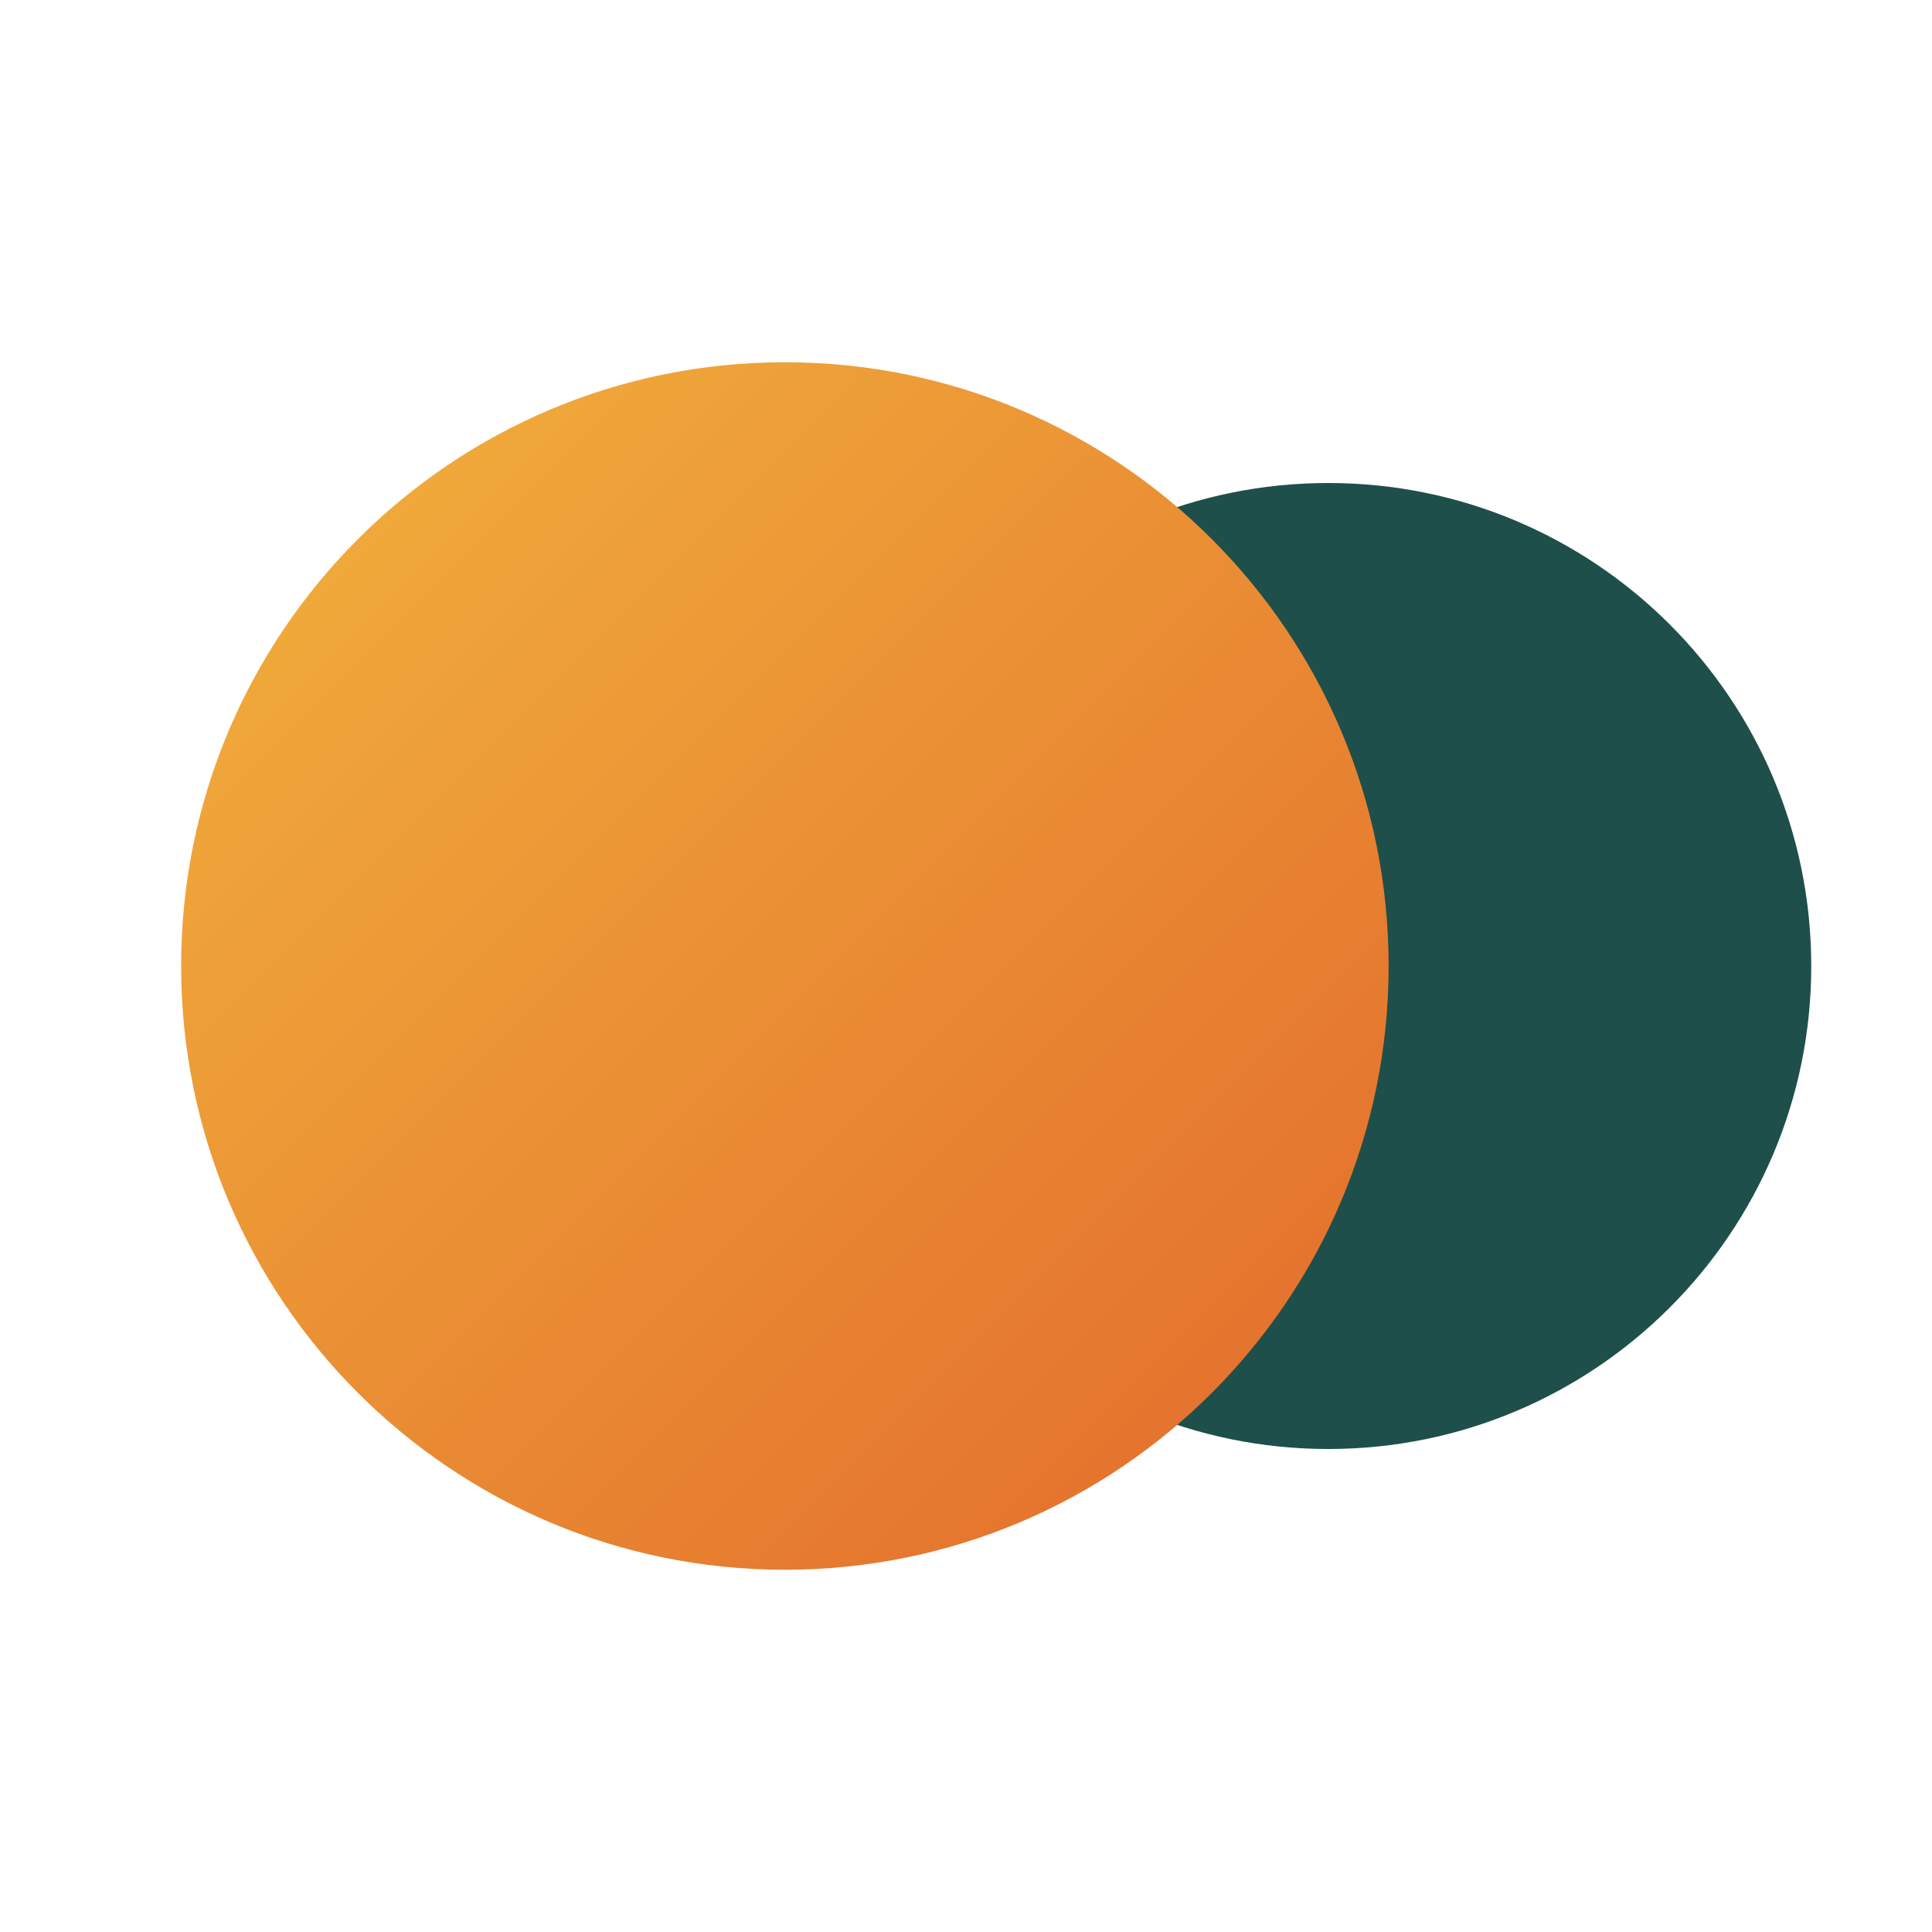
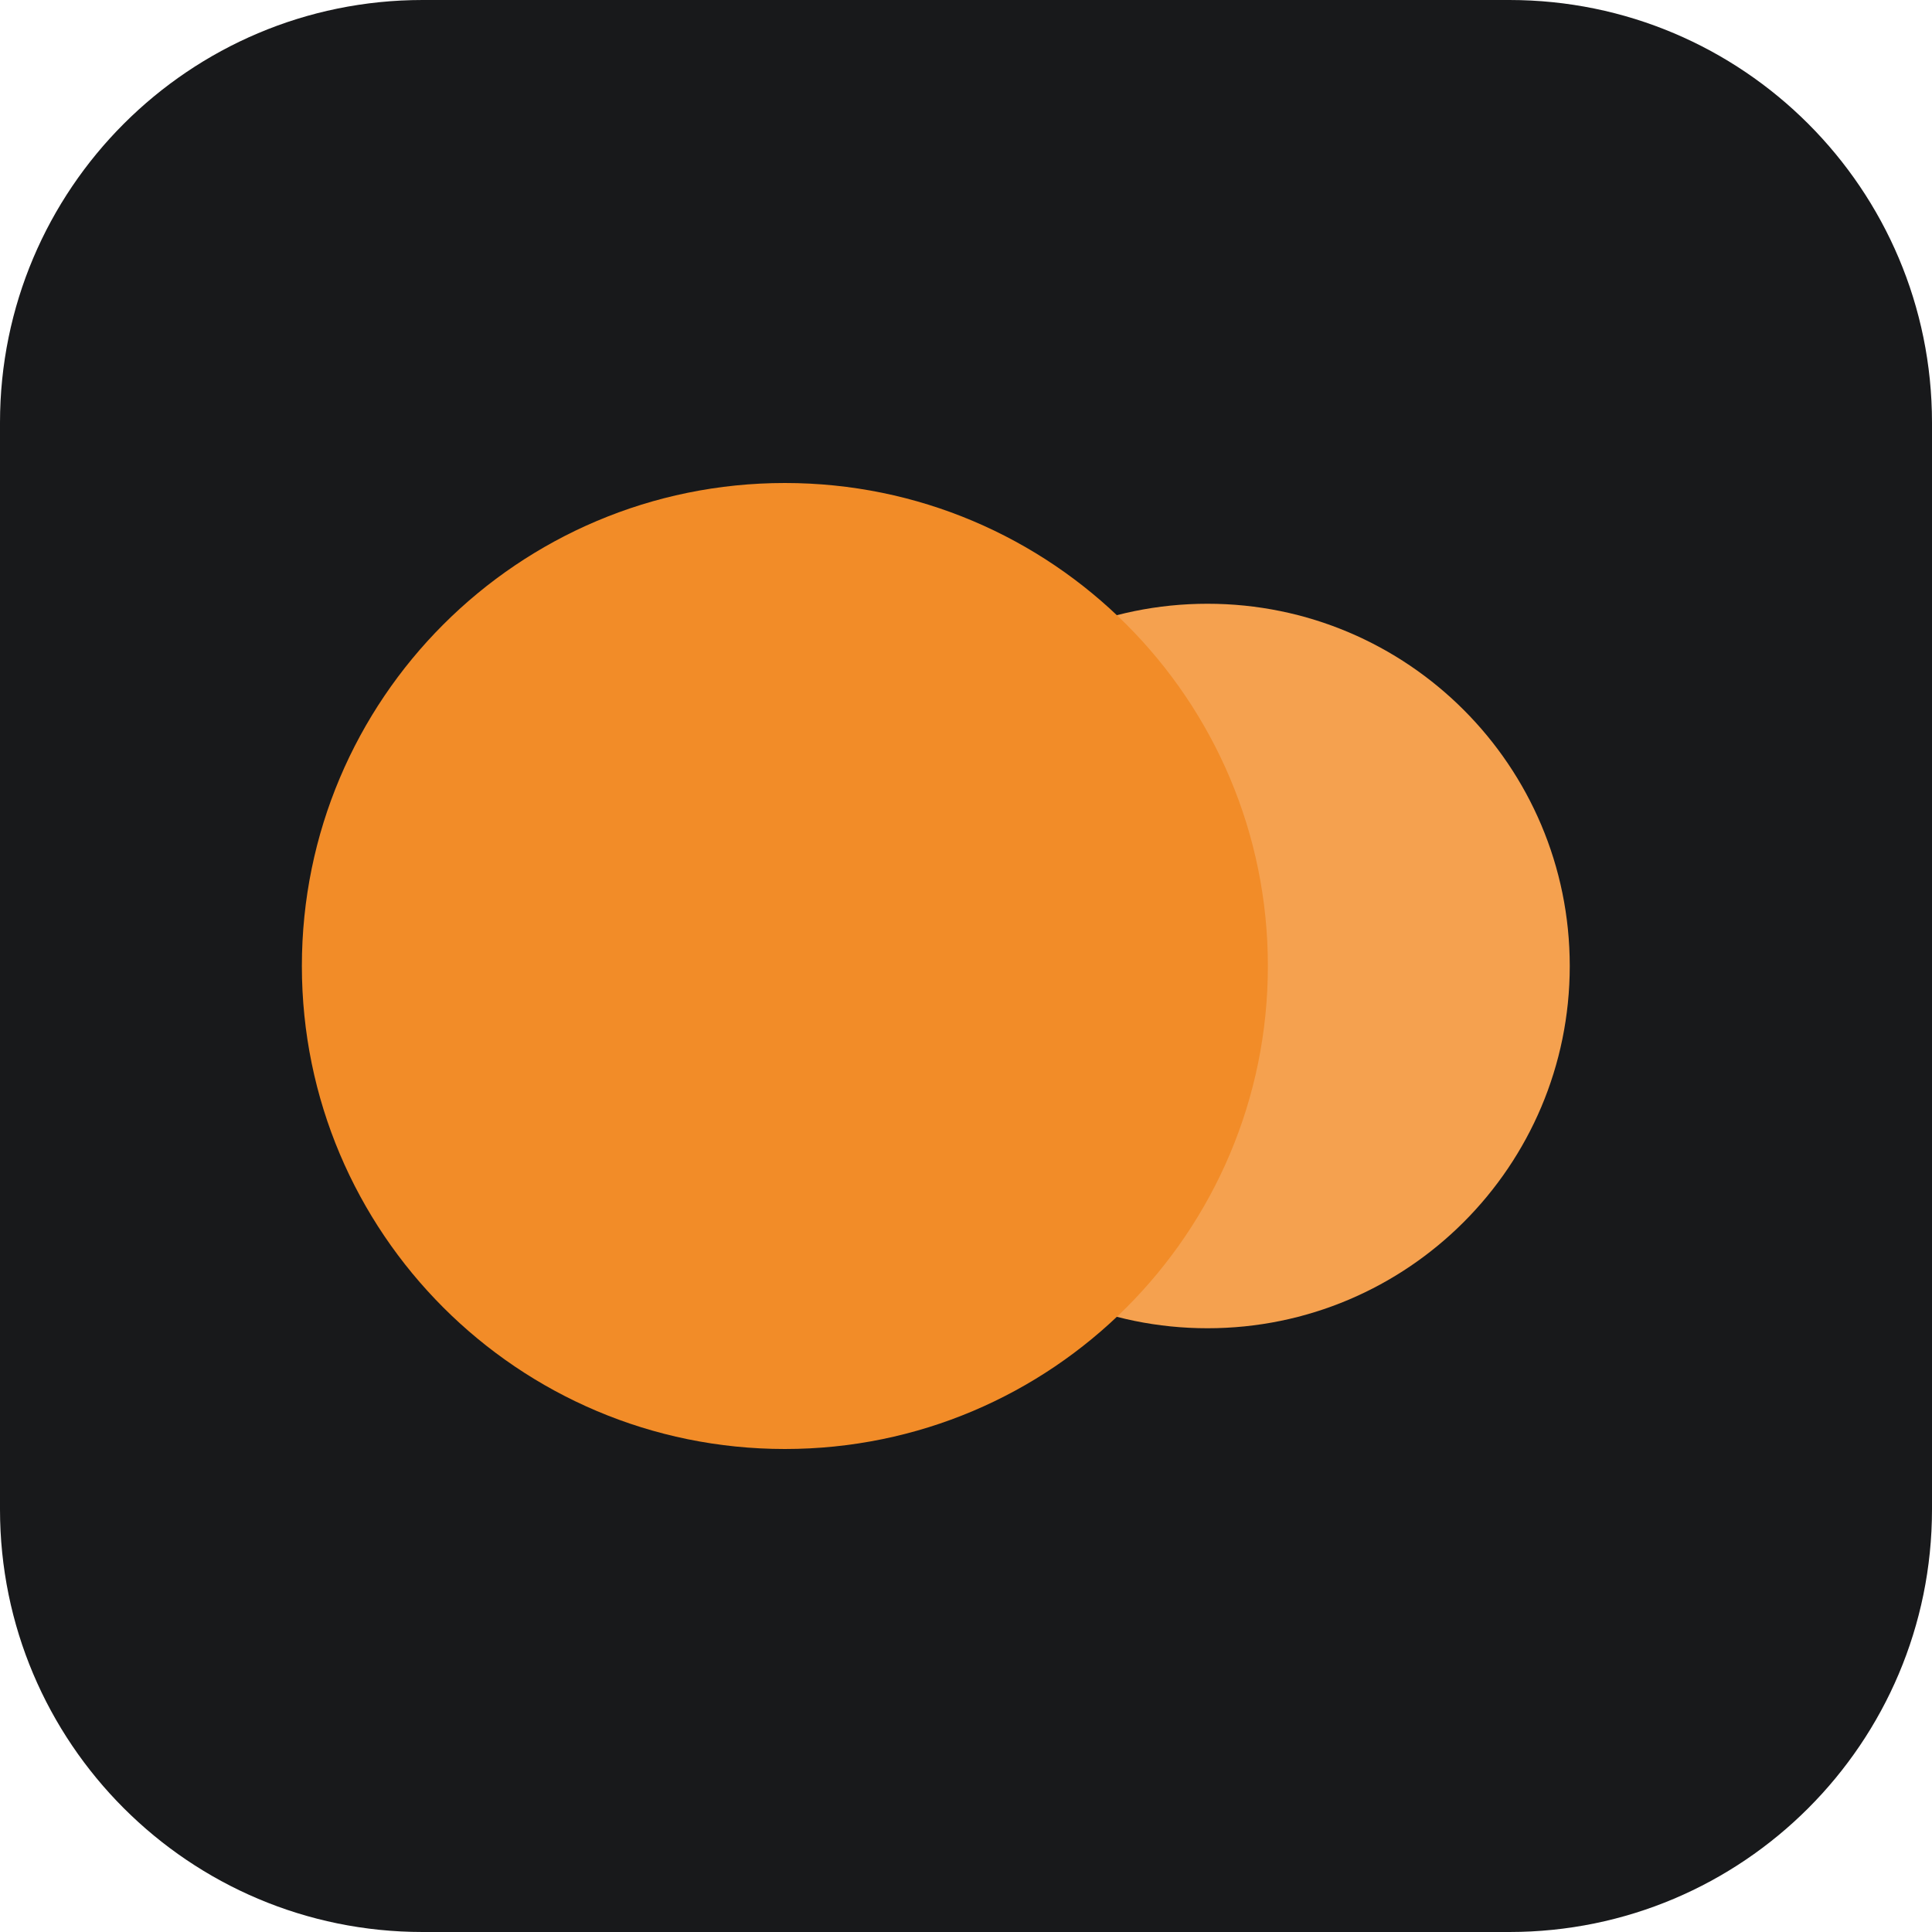
<svg xmlns="http://www.w3.org/2000/svg" viewBox="0 0 32 32">
-   <defs>
-     <linearGradient id="g" x1="0" y1="0" x2="1" y2="1">
-       <stop offset="0" stop-color="#f2b33d" />
-       <stop offset="1" stop-color="#e2692b" />
-     </linearGradient>
-   </defs>
-   <circle cx="22" cy="16" r="8" fill="#1f4f4a" />
-   <circle cx="13" cy="16" r="10" fill="url(#g)" />
+   <rect width="32" height="32" rx="7" fill="#18191b" />
+   <circle cx="20" cy="16" r="6" fill="#f5a14f" />
+   <circle cx="13" cy="16" r="8" fill="#f28c28" />
</svg>
